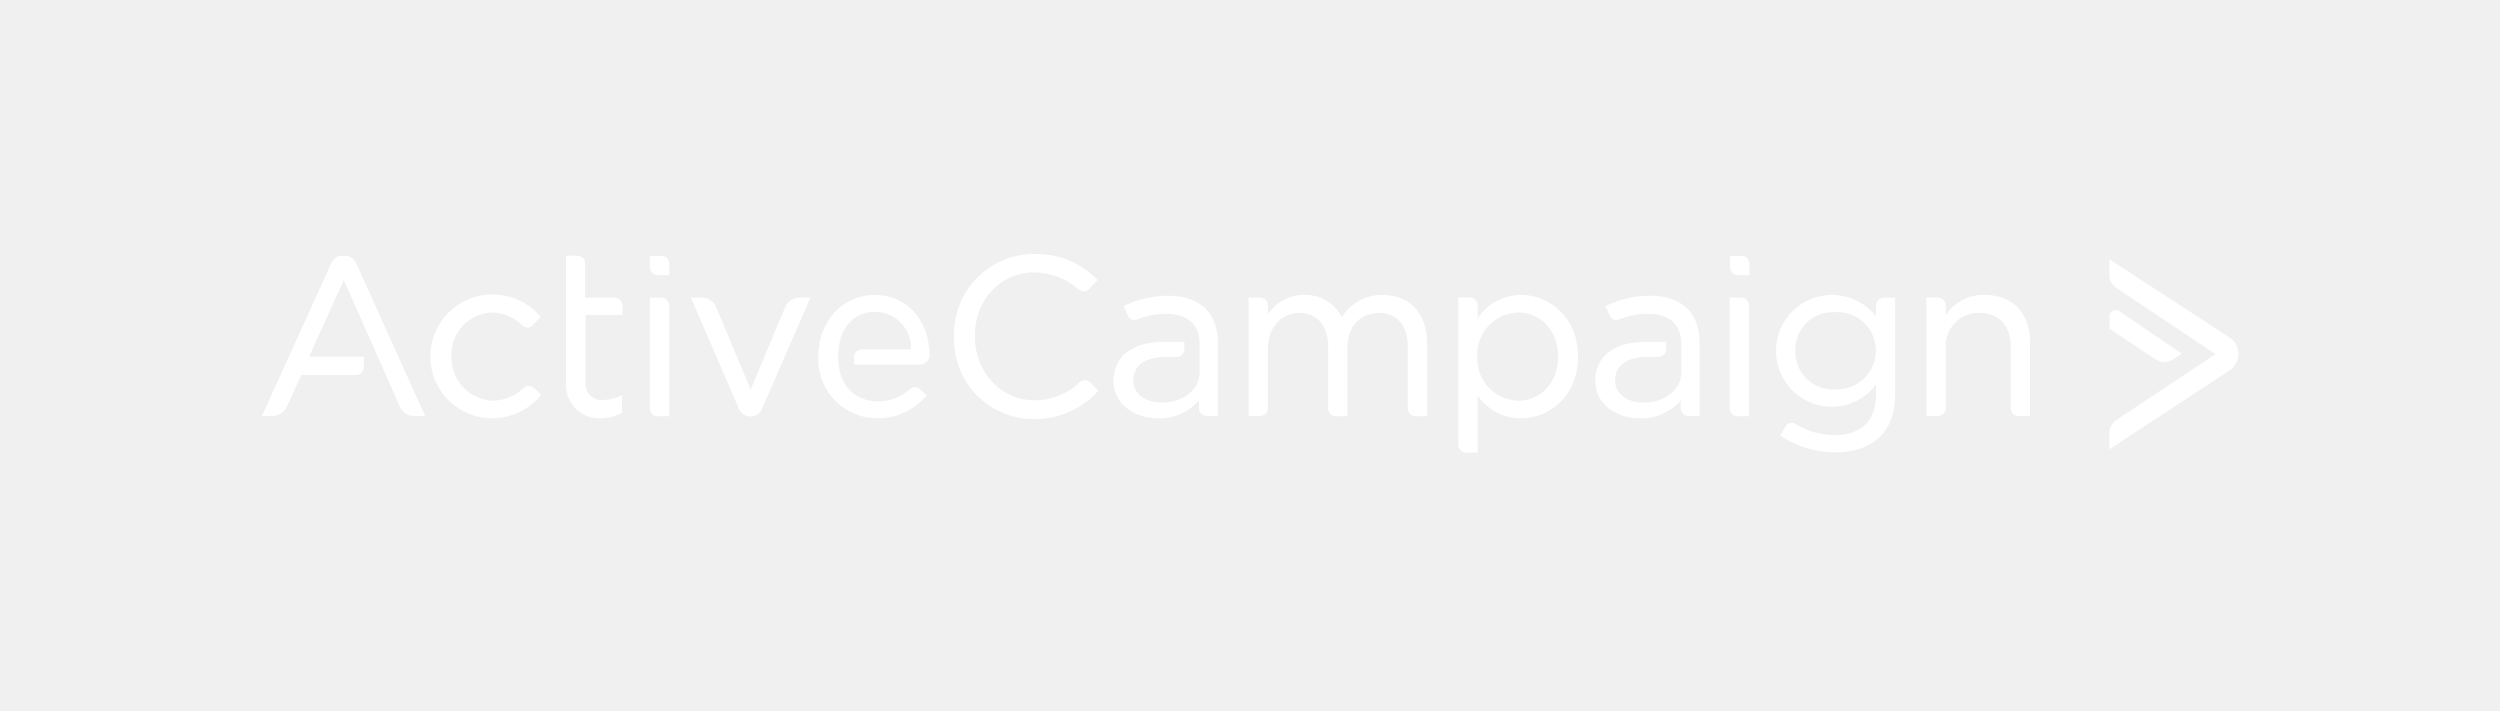
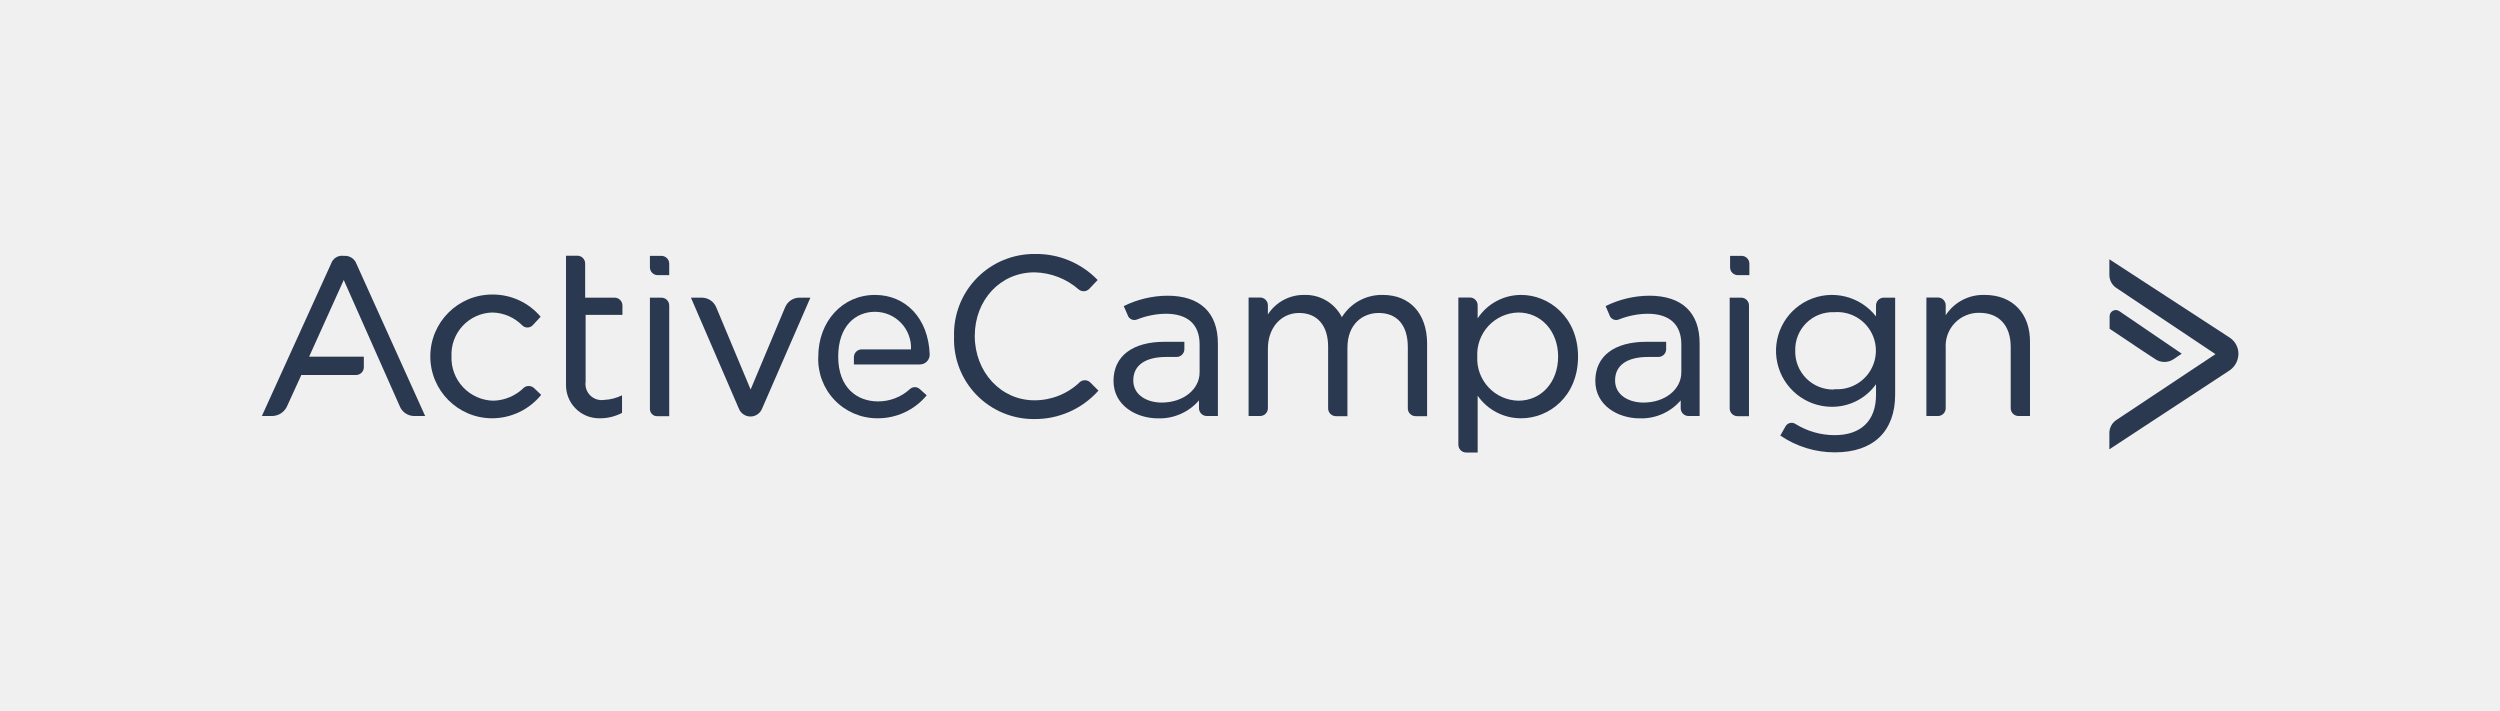
<svg xmlns="http://www.w3.org/2000/svg" id="Layer_1" data-name="Layer 1" viewBox="0 0 320 91">
  <defs>
-     <style>.cls-1{fill:none;}.cls-2{fill:#fff;}</style>
+     <style>.cls-1{fill:none;}.cls-2{fill:#2a3850;}</style>
  </defs>
  <rect class="cls-1" width="320" height="90.41" />
  <path class="cls-2" d="M112,37.75c-4.17,0-7.26,3.39-7.26,7.9a7.55,7.55,0,0,0,7.55,7.89,8.1,8.1,0,0,0,6.33-2.94l-.88-.79a.93.93,0,0,0-1.28,0,6,6,0,0,1-4.07,1.57c-2.7,0-5.1-1.76-5.1-5.73s2.26-5.74,4.71-5.74a4.61,4.61,0,0,1,4.61,4.81H110.3a1,1,0,0,0-1,1v.93h8.44A1.26,1.26,0,0,0,119,45.35C118.83,40.7,115.89,37.75,112,37.75Z" />
  <path class="cls-2" d="M149.43,37.85a12.79,12.79,0,0,0-5.59,1.33l.49,1.12a.9.9,0,0,0,1.22.59,10.28,10.28,0,0,1,3.68-.73c2.8,0,4.32,1.37,4.32,3.92v3.58c0,2.2-2.11,3.87-4.86,3.87-1.76,0-3.63-.88-3.63-2.84s1.57-3,4.22-3h1.32a1,1,0,0,0,1-1v-.94h-2.55c-4.06,0-6.52,1.82-6.52,5s2.95,4.8,5.69,4.8a6.66,6.66,0,0,0,5.25-2.3v1a1,1,0,0,0,1,1h1.42V44C155.9,40,153.6,37.85,149.43,37.85Z" />
  <path class="cls-2" d="M84.66,32.75H83.19v1.47a1,1,0,0,0,1,1h1.47V33.73A1,1,0,0,0,84.66,32.75Z" />
  <path class="cls-2" d="M222.92,32.75h-1.47v1.47a1,1,0,0,0,1,1h1.47V33.73A1,1,0,0,0,222.92,32.75Z" />
  <path class="cls-2" d="M67.06,49.62a5.76,5.76,0,0,1-3.92,1.67,5.48,5.48,0,0,1-5.35-5.69A5.37,5.37,0,0,1,63,40a5.55,5.55,0,0,1,3.87,1.67.94.94,0,0,0,1.33-.05l1-1.08A8,8,0,0,0,63,37.7a7.92,7.92,0,0,0,0,15.84,8.1,8.1,0,0,0,6.27-3l-.93-.88A1,1,0,0,0,67.06,49.62Z" />
  <path class="cls-2" d="M100.5,39.32,96.08,49.86,91.67,39.32a2,2,0,0,0-1.86-1.22H88.44l6.12,14.17a1.6,1.6,0,0,0,3,0l6.17-14.17h-1.32A2,2,0,0,0,100.5,39.32Z" />
  <path class="cls-2" d="M78.63,38.1H74.9V33.73a1,1,0,0,0-1-1H72.45V49.23a4.23,4.23,0,0,0,4.17,4.31,6.1,6.1,0,0,0,3-.69l0-2.25a5.76,5.76,0,0,1-2.3.59,2.07,2.07,0,0,1-2.36-2.36V40.3h4.71V39.08A1,1,0,0,0,78.63,38.1Z" />
  <path class="cls-2" d="M84.66,38.1H83.19V52.27a.92.92,0,0,0,1,1h1.47V39.08A1,1,0,0,0,84.66,38.1Z" />
  <path class="cls-2" d="M138.25,48.88a8.36,8.36,0,0,1-5.84,2.36c-4.31,0-7.64-3.63-7.64-8.24s3.28-8.14,7.64-8.14a8.87,8.87,0,0,1,5.69,2.21,1,1,0,0,0,1.33-.1l1.07-1.13a10.87,10.87,0,0,0-8-3.33A10.25,10.25,0,0,0,122.12,43.1a10.19,10.19,0,0,0,10.25,10.54A10.87,10.87,0,0,0,140.6,50l-1-1A1,1,0,0,0,138.25,48.88Z" />
  <path class="cls-2" d="M177,37.75a6,6,0,0,0-5.24,2.85,5.21,5.21,0,0,0-4.81-2.85,5.45,5.45,0,0,0-4.66,2.5V39.08a1,1,0,0,0-1-1h-1.47V53.25h1.47a1,1,0,0,0,1-1V44.62c0-2.65,1.67-4.56,4-4.56S170,41.68,170,44.37v7.9a1,1,0,0,0,1,1h1.47V44.52c0-3.09,2-4.46,4-4.46,2.36,0,3.73,1.57,3.73,4.36v7.85a1,1,0,0,0,1,1h1.47V43.88C182.62,40.11,180.46,37.75,177,37.75Z" />
  <path class="cls-2" d="M194.73,37.75a6.65,6.65,0,0,0-5.59,3V39.08a1,1,0,0,0-1-1h-1.47V56.92a1,1,0,0,0,1,1h1.47V50.65a6.74,6.74,0,0,0,5.59,2.89c3.53,0,7.26-2.79,7.26-7.89S198.21,37.75,194.73,37.75Zm-.39,13.54a5.38,5.38,0,0,1-5.25-5.64A5.38,5.38,0,0,1,194.34,40c2.94,0,5.1,2.4,5.1,5.64S197.33,51.29,194.34,51.29Z" />
  <path class="cls-2" d="M222.87,38.1H221.4V52.27a1,1,0,0,0,1,1h1.47V39.08A1,1,0,0,0,222.87,38.1Z" />
  <path class="cls-2" d="M240.13,39.08V40.5a7.16,7.16,0,1,0-5.69,11.57,6.91,6.91,0,0,0,5.69-2.89v1.37c0,3.29-1.91,5.15-5.29,5.15a9.53,9.53,0,0,1-5-1.42.9.9,0,0,0-1.32.34l-.64,1.13a12.34,12.34,0,0,0,7,2.15c4.91,0,7.7-2.69,7.7-7.4V38.1h-1.47A1,1,0,0,0,240.13,39.08Zm-5.34,10.78a4.85,4.85,0,0,1-5-5,4.79,4.79,0,0,1,5-4.9,4.94,4.94,0,1,1,0,9.85Z" />
  <path class="cls-2" d="M254.05,37.75a5.73,5.73,0,0,0-5,2.6V39.08a1,1,0,0,0-1-1h-1.47V53.25h1.47a1,1,0,0,0,1-1v-7.7a4.23,4.23,0,0,1,4.32-4.51c2.5,0,4,1.62,4,4.36v7.85a1,1,0,0,0,1,1h1.47V43.83C259.89,40.16,257.63,37.75,254.05,37.75Z" />
  <path class="cls-2" d="M285.38,43.2,270,33.19v2a2,2,0,0,0,.88,1.66l12.7,8.48-12.7,8.44A2,2,0,0,0,270,55.4v2.11l15.39-10.1a2.61,2.61,0,0,0,1.13-2.11A2.48,2.48,0,0,0,285.38,43.2Z" />
  <path class="cls-2" d="M275.92,46a2.1,2.1,0,0,0,2.26,0l1.08-.73-8-5.45a.79.79,0,0,0-1.23.64v1.62l4.17,2.79Z" />
  <path class="cls-2" d="M211.11,37.85a12.75,12.75,0,0,0-5.59,1.33L206,40.3a.9.9,0,0,0,1.22.59,10.28,10.28,0,0,1,3.68-.73c2.79,0,4.31,1.37,4.31,3.92v3.58c0,2.2-2.1,3.87-4.85,3.87-1.77,0-3.63-.88-3.63-2.84s1.57-3,4.22-3h1.32a1,1,0,0,0,1-1v-.94h-2.55c-4.07,0-6.52,1.82-6.52,5s2.94,4.8,5.69,4.8a6.64,6.64,0,0,0,5.24-2.3v1a1,1,0,0,0,1,1h1.42V44C217.58,40,215.27,37.85,211.11,37.85Z" />
  <path class="cls-2" d="M44,32.75a1.47,1.47,0,0,0-1.62,1L33.52,53.25h1.33a2.13,2.13,0,0,0,1.86-1.18L38.57,48h7a1,1,0,0,0,1-1V45.65h-7L44,35.84,51.17,52A2,2,0,0,0,53,53.25h1.42L45.63,33.78A1.57,1.57,0,0,0,44,32.75Z" />
</svg>
